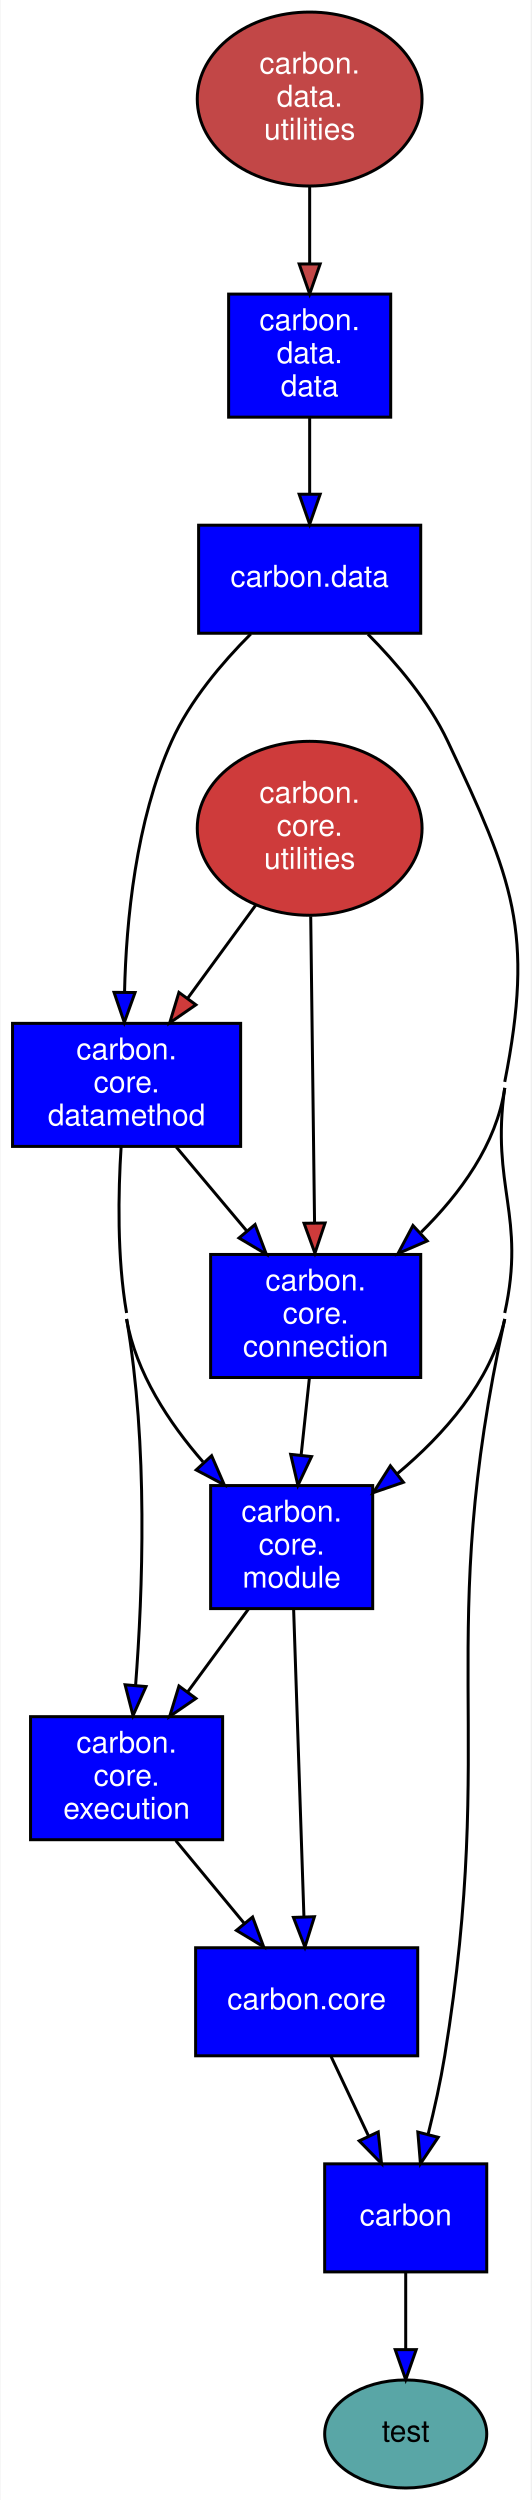
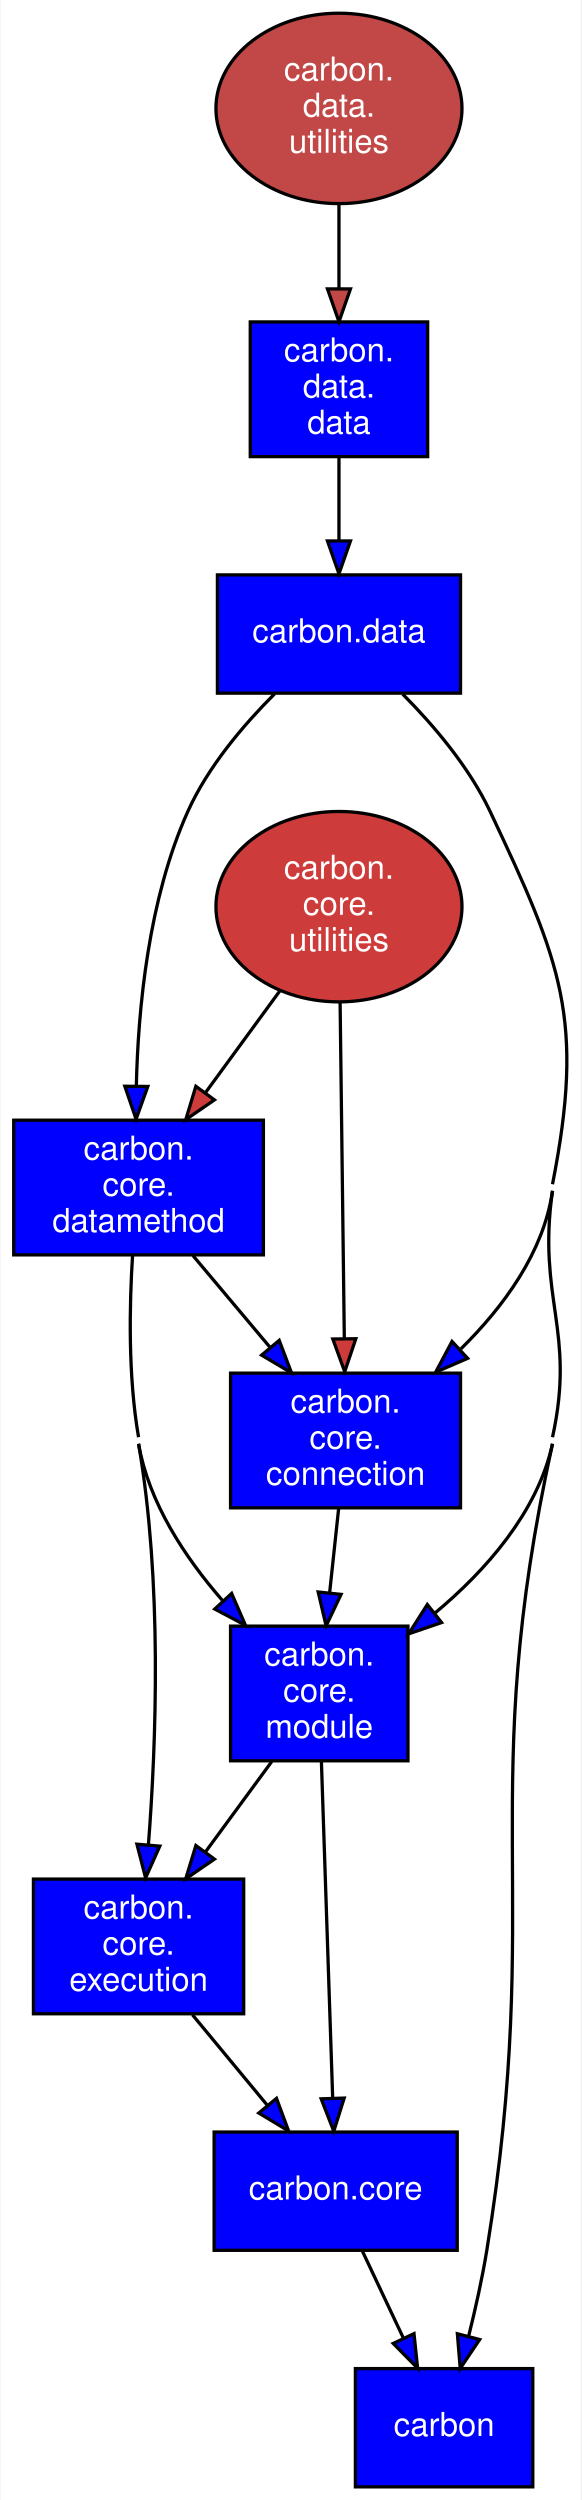
- <svg xmlns="http://www.w3.org/2000/svg" width="177pt" height="833pt" viewBox="0.00 0.00 176.64 832.97">
-   <g id="graph0" class="graph" transform="scale(1 1) rotate(0) translate(4 828.97)">
+ <svg xmlns="http://www.w3.org/2000/svg" width="177pt" height="761pt" viewBox="0.00 0.00 176.64 760.97">
+   <g id="graph0" class="graph" transform="scale(1 1) rotate(0) translate(4 756.97)">
    <style>.edge&gt;path:hover{stroke-width:8}</style>
-     <polygon fill="white" stroke="transparent" points="-4,4 -4,-828.97 172.64,-828.97 172.64,4 -4,4" />
+     <polygon fill="white" stroke="transparent" points="-4,4 -4,-756.97 172.64,-756.97 172.64,4 -4,4" />
    <g id="node1" class="node">
      <style>.edge&gt;path:hover{stroke-width:8}</style>
-       <polygon fill="blue" stroke="black" points="158,-108 104,-108 104,-72 158,-72 158,-108" />
-       <text text-anchor="middle" x="131" y="-87.5" font-family="Helvetica,sans-Serif" font-size="10.00" fill="white">carbon</text>
+       <polygon fill="blue" stroke="black" points="158,-36 104,-36 104,0 158,0 158,-36" />
+       <text text-anchor="middle" x="131" y="-15.5" font-family="Helvetica,sans-Serif" font-size="10.00" fill="white">carbon</text>
    </g>
-     <g id="node11" class="node">
+     <g id="node2" class="node">
      <style>.edge&gt;path:hover{stroke-width:8}</style>
-       <ellipse fill="#59a6a6" stroke="black" cx="131" cy="-18" rx="27" ry="18" />
-       <text text-anchor="middle" x="131" y="-15.5" font-family="Helvetica,sans-Serif" font-size="10.00" fill="#000000">test</text>
+       <polygon fill="blue" stroke="black" points="135,-108 61,-108 61,-72 135,-72 135,-108" />
+       <text text-anchor="middle" x="98" y="-87.5" font-family="Helvetica,sans-Serif" font-size="10.00" fill="white">carbon.core</text>
    </g>
    <g id="edge1" class="edge">
      <style>.edge&gt;path:hover{stroke-width:8}</style>
-       <path fill="none" stroke="black" d="M131,-71.7C131,-63.98 131,-54.71 131,-46.11" />
-       <polygon fill="blue" stroke="black" points="134.5,-46.1 131,-36.1 127.5,-46.1 134.5,-46.1" />
+       <path fill="none" stroke="black" d="M106.16,-71.7C109.91,-63.73 114.45,-54.1 118.62,-45.26" />
+       <polygon fill="blue" stroke="black" points="121.84,-46.64 122.94,-36.1 115.51,-43.66 121.84,-46.64" />
    </g>
-     <g id="node2" class="node">
+     <g id="node3" class="node">
      <style>.edge&gt;path:hover{stroke-width:8}</style>
-       <polygon fill="blue" stroke="black" points="135,-180 61,-180 61,-144 135,-144 135,-180" />
-       <text text-anchor="middle" x="98" y="-159.5" font-family="Helvetica,sans-Serif" font-size="10.00" fill="white">carbon.core</text>
+       <polygon fill="blue" stroke="black" points="136,-339 66,-339 66,-298 136,-298 136,-339" />
+       <text text-anchor="middle" x="101" y="-327" font-family="Helvetica,sans-Serif" font-size="10.00" fill="white">carbon.</text>
+       <text text-anchor="middle" x="101" y="-316" font-family="Helvetica,sans-Serif" font-size="10.00" fill="white">core.</text>
+       <text text-anchor="middle" x="101" y="-305" font-family="Helvetica,sans-Serif" font-size="10.00" fill="white">connection</text>
+     </g>
+     <g id="node6" class="node">
+       <style>.edge&gt;path:hover{stroke-width:8}</style>
+       <polygon fill="blue" stroke="black" points="120,-262 66,-262 66,-221 120,-221 120,-262" />
+       <text text-anchor="middle" x="93" y="-250" font-family="Helvetica,sans-Serif" font-size="10.00" fill="white">carbon.</text>
+       <text text-anchor="middle" x="93" y="-239" font-family="Helvetica,sans-Serif" font-size="10.00" fill="white">core.</text>
+       <text text-anchor="middle" x="93" y="-228" font-family="Helvetica,sans-Serif" font-size="10.00" fill="white">module</text>
    </g>
    <g id="edge2" class="edge">
      <style>.edge&gt;path:hover{stroke-width:8}</style>
-       <path fill="none" stroke="black" d="M106.16,-143.7C109.91,-135.73 114.45,-126.1 118.62,-117.26" />
-       <polygon fill="blue" stroke="black" points="121.84,-118.64 122.94,-108.1 115.51,-115.66 121.84,-118.64" />
+       <path fill="none" stroke="black" d="M98.9,-297.79C98.06,-289.96 97.08,-280.77 96.16,-272.16" />
+       <polygon fill="blue" stroke="black" points="99.63,-271.65 95.09,-262.07 92.67,-272.39 99.63,-271.65" />
    </g>
-     <g id="node3" class="node">
+     <g id="node4" class="node">
      <style>.edge&gt;path:hover{stroke-width:8}</style>
-       <polygon fill="blue" stroke="black" points="136,-411 66,-411 66,-370 136,-370 136,-411" />
-       <text text-anchor="middle" x="101" y="-399" font-family="Helvetica,sans-Serif" font-size="10.00" fill="white">carbon.</text>
-       <text text-anchor="middle" x="101" y="-388" font-family="Helvetica,sans-Serif" font-size="10.00" fill="white">core.</text>
-       <text text-anchor="middle" x="101" y="-377" font-family="Helvetica,sans-Serif" font-size="10.00" fill="white">connection</text>
-     </g>
-     <g id="node6" class="node">
-       <style>.edge&gt;path:hover{stroke-width:8}</style>
-       <polygon fill="blue" stroke="black" points="120,-334 66,-334 66,-293 120,-293 120,-334" />
-       <text text-anchor="middle" x="93" y="-322" font-family="Helvetica,sans-Serif" font-size="10.00" fill="white">carbon.</text>
-       <text text-anchor="middle" x="93" y="-311" font-family="Helvetica,sans-Serif" font-size="10.00" fill="white">core.</text>
-       <text text-anchor="middle" x="93" y="-300" font-family="Helvetica,sans-Serif" font-size="10.00" fill="white">module</text>
+       <polygon fill="blue" stroke="black" points="76,-416 0,-416 0,-375 76,-375 76,-416" />
+       <text text-anchor="middle" x="38" y="-404" font-family="Helvetica,sans-Serif" font-size="10.00" fill="white">carbon.</text>
+       <text text-anchor="middle" x="38" y="-393" font-family="Helvetica,sans-Serif" font-size="10.00" fill="white">core.</text>
+       <text text-anchor="middle" x="38" y="-382" font-family="Helvetica,sans-Serif" font-size="10.00" fill="white">datamethod</text>
    </g>
    <g id="edge3" class="edge">
      <style>.edge&gt;path:hover{stroke-width:8}</style>
-       <path fill="none" stroke="black" d="M98.9,-369.79C98.06,-361.96 97.08,-352.77 96.16,-344.16" />
-       <polygon fill="blue" stroke="black" points="99.63,-343.65 95.09,-334.07 92.67,-344.39 99.63,-343.65" />
+       <path fill="none" stroke="black" d="M54.55,-374.79C61.71,-366.27 70.22,-356.14 77.98,-346.9" />
+       <polygon fill="blue" stroke="black" points="80.81,-348.98 84.56,-339.07 75.45,-344.48 80.81,-348.98" />
    </g>
-     <g id="node4" class="node">
+     <g id="node5" class="node">
      <style>.edge&gt;path:hover{stroke-width:8}</style>
-       <polygon fill="blue" stroke="black" points="76,-488 0,-488 0,-447 76,-447 76,-488" />
-       <text text-anchor="middle" x="38" y="-476" font-family="Helvetica,sans-Serif" font-size="10.00" fill="white">carbon.</text>
-       <text text-anchor="middle" x="38" y="-465" font-family="Helvetica,sans-Serif" font-size="10.00" fill="white">core.</text>
-       <text text-anchor="middle" x="38" y="-454" font-family="Helvetica,sans-Serif" font-size="10.00" fill="white">datamethod</text>
+       <polygon fill="blue" stroke="black" points="70,-185 6,-185 6,-144 70,-144 70,-185" />
+       <text text-anchor="middle" x="38" y="-173" font-family="Helvetica,sans-Serif" font-size="10.00" fill="white">carbon.</text>
+       <text text-anchor="middle" x="38" y="-162" font-family="Helvetica,sans-Serif" font-size="10.00" fill="white">core.</text>
+       <text text-anchor="middle" x="38" y="-151" font-family="Helvetica,sans-Serif" font-size="10.00" fill="white">execution</text>
    </g>
    <g id="edge4" class="edge">
      <style>.edge&gt;path:hover{stroke-width:8}</style>
-       <path fill="none" stroke="black" d="M54.55,-446.79C61.71,-438.27 70.22,-428.14 77.98,-418.9" />
-       <polygon fill="blue" stroke="black" points="80.81,-420.98 84.56,-411.07 75.45,-416.48 80.81,-420.98" />
-     </g>
-     <g id="node5" class="node">
-       <style>.edge&gt;path:hover{stroke-width:8}</style>
-       <polygon fill="blue" stroke="black" points="70,-257 6,-257 6,-216 70,-216 70,-257" />
-       <text text-anchor="middle" x="38" y="-245" font-family="Helvetica,sans-Serif" font-size="10.00" fill="white">carbon.</text>
-       <text text-anchor="middle" x="38" y="-234" font-family="Helvetica,sans-Serif" font-size="10.00" fill="white">core.</text>
-       <text text-anchor="middle" x="38" y="-223" font-family="Helvetica,sans-Serif" font-size="10.00" fill="white">execution</text>
+       <path fill="none" stroke="black" d="M36.18,-374.92C35.21,-359.69 34.78,-338.1 38,-319.5" />
+       <path fill="none" stroke="black" d="M38,-317.5C45.25,-275.63 43.38,-226.3 41,-195.46" />
+       <polygon fill="blue" stroke="black" points="44.47,-195.03 40.14,-185.36 37.5,-195.62 44.47,-195.03" />
    </g>
    <g id="edge5" class="edge">
      <style>.edge&gt;path:hover{stroke-width:8}</style>
-       <path fill="none" stroke="black" d="M36.18,-446.92C35.21,-431.69 34.78,-410.1 38,-391.5" />
-       <path fill="none" stroke="black" d="M38,-389.5C45.25,-347.63 43.38,-298.3 41,-267.46" />
-       <polygon fill="blue" stroke="black" points="44.47,-267.03 40.14,-257.36 37.5,-267.62 44.47,-267.03" />
+       <path fill="none" stroke="black" d="M38,-317.5C41.1,-299.58 52.12,-282.91 63.49,-269.86" />
+       <polygon fill="blue" stroke="black" points="66.33,-271.95 70.55,-262.23 61.19,-267.2 66.33,-271.95" />
    </g>
    <g id="edge6" class="edge">
      <style>.edge&gt;path:hover{stroke-width:8}</style>
-       <path fill="none" stroke="black" d="M38,-389.5C41.1,-371.58 52.12,-354.91 63.49,-341.86" />
-       <polygon fill="blue" stroke="black" points="66.33,-343.95 70.55,-334.23 61.19,-339.2 66.33,-343.95" />
+       <path fill="none" stroke="black" d="M54.4,-143.69C61.41,-135.21 69.68,-125.22 77.12,-116.23" />
+       <polygon fill="blue" stroke="black" points="79.99,-118.25 83.67,-108.32 74.59,-113.79 79.99,-118.25" />
    </g>
    <g id="edge7" class="edge">
      <style>.edge&gt;path:hover{stroke-width:8}</style>
-       <path fill="none" stroke="black" d="M54.4,-215.69C61.41,-207.21 69.68,-197.22 77.12,-188.23" />
-       <polygon fill="blue" stroke="black" points="79.99,-190.25 83.67,-180.32 74.59,-185.79 79.99,-190.25" />
+       <path fill="none" stroke="black" d="M93.65,-220.96C94.53,-194.73 96.09,-148.03 97.09,-118.33" />
+       <polygon fill="blue" stroke="black" points="100.59,-118.34 97.42,-108.23 93.59,-118.11 100.59,-118.34" />
    </g>
    <g id="edge8" class="edge">
      <style>.edge&gt;path:hover{stroke-width:8}</style>
-       <path fill="none" stroke="black" d="M93.65,-292.96C94.53,-266.73 96.09,-220.03 97.09,-190.33" />
-       <polygon fill="blue" stroke="black" points="100.59,-190.34 97.42,-180.23 93.59,-190.11 100.59,-190.34" />
+       <path fill="none" stroke="black" d="M78.55,-220.79C72.36,-212.35 65.02,-202.35 58.3,-193.18" />
+       <polygon fill="blue" stroke="black" points="61.09,-191.07 52.35,-185.07 55.45,-195.21 61.09,-191.07" />
+     </g>
+     <g id="node7" class="node">
+       <style>.edge&gt;path:hover{stroke-width:8}</style>
+       <ellipse fill="#ce3b3b" stroke="black" cx="99" cy="-480.99" rx="37.45" ry="28.98" />
+       <text text-anchor="middle" x="99" y="-489.49" font-family="Helvetica,sans-Serif" font-size="10.00" fill="#ffffff">carbon.</text>
+       <text text-anchor="middle" x="99" y="-478.49" font-family="Helvetica,sans-Serif" font-size="10.00" fill="#ffffff">core.</text>
+       <text text-anchor="middle" x="99" y="-467.49" font-family="Helvetica,sans-Serif" font-size="10.00" fill="#ffffff">utilities</text>
    </g>
    <g id="edge9" class="edge">
      <style>.edge&gt;path:hover{stroke-width:8}</style>
-       <path fill="none" stroke="black" d="M78.55,-292.79C72.36,-284.35 65.02,-274.35 58.3,-265.18" />
-       <polygon fill="blue" stroke="black" points="61.09,-263.07 52.35,-257.07 55.45,-267.21 61.09,-263.07" />
-     </g>
-     <g id="node7" class="node">
-       <style>.edge&gt;path:hover{stroke-width:8}</style>
-       <ellipse fill="#ce3b3b" stroke="black" cx="99" cy="-552.99" rx="37.45" ry="28.98" />
-       <text text-anchor="middle" x="99" y="-561.49" font-family="Helvetica,sans-Serif" font-size="10.00" fill="#ffffff">carbon.</text>
-       <text text-anchor="middle" x="99" y="-550.49" font-family="Helvetica,sans-Serif" font-size="10.00" fill="#ffffff">core.</text>
-       <text text-anchor="middle" x="99" y="-539.49" font-family="Helvetica,sans-Serif" font-size="10.00" fill="#ffffff">utilities</text>
+       <path fill="none" stroke="black" d="M99.35,-451.67C99.71,-422.98 100.26,-378.76 100.63,-349.49" />
+       <polygon fill="#ce3b3b" stroke="black" points="104.13,-349.48 100.75,-339.43 97.13,-349.39 104.13,-349.48" />
    </g>
    <g id="edge10" class="edge">
      <style>.edge&gt;path:hover{stroke-width:8}</style>
-       <path fill="none" stroke="black" d="M99.35,-523.67C99.71,-494.98 100.26,-450.76 100.63,-421.49" />
-       <polygon fill="#ce3b3b" stroke="black" points="104.13,-421.48 100.75,-411.43 97.13,-421.39 104.13,-421.48" />
+       <path fill="none" stroke="black" d="M81.03,-455.39C73.89,-445.62 65.64,-434.33 58.29,-424.27" />
+       <polygon fill="#ce3b3b" stroke="black" points="61.09,-422.18 52.37,-416.17 55.44,-426.31 61.09,-422.18" />
+     </g>
+     <g id="node8" class="node">
+       <style>.edge&gt;path:hover{stroke-width:8}</style>
+       <polygon fill="blue" stroke="black" points="136,-581.98 62,-581.98 62,-545.98 136,-545.98 136,-581.98" />
+       <text text-anchor="middle" x="99" y="-561.48" font-family="Helvetica,sans-Serif" font-size="10.00" fill="white">carbon.data</text>
    </g>
    <g id="edge11" class="edge">
      <style>.edge&gt;path:hover{stroke-width:8}</style>
-       <path fill="none" stroke="black" d="M81.03,-527.39C73.89,-517.62 65.64,-506.33 58.29,-496.27" />
-       <polygon fill="#ce3b3b" stroke="black" points="61.09,-494.18 52.37,-488.17 55.44,-498.31 61.09,-494.18" />
-     </g>
-     <g id="node8" class="node">
-       <style>.edge&gt;path:hover{stroke-width:8}</style>
-       <polygon fill="blue" stroke="black" points="136,-653.98 62,-653.98 62,-617.98 136,-617.98 136,-653.98" />
-       <text text-anchor="middle" x="99" y="-633.48" font-family="Helvetica,sans-Serif" font-size="10.00" fill="white">carbon.data</text>
+       <path fill="none" stroke="black" d="M164,-317.5C140.54,-210.57 161.54,-180.06 144,-72 142.61,-63.45 140.56,-54.25 138.49,-45.95" />
+       <polygon fill="blue" stroke="black" points="141.82,-44.84 135.91,-36.04 135.04,-46.6 141.82,-44.84" />
    </g>
    <g id="edge12" class="edge">
      <style>.edge&gt;path:hover{stroke-width:8}</style>
-       <path fill="none" stroke="black" d="M164,-389.5C140.54,-282.57 161.54,-252.06 144,-144 142.61,-135.45 140.56,-126.25 138.49,-117.95" />
-       <polygon fill="blue" stroke="black" points="141.82,-116.84 135.91,-108.04 135.04,-118.6 141.82,-116.84" />
+       <path fill="none" stroke="black" d="M118.41,-545.67C127.92,-536.1 138.66,-523.43 145,-509.98 166.8,-463.72 173.87,-446.68 164,-396.5" />
+       <path fill="none" stroke="black" d="M164,-394.5C161.33,-375.78 149.1,-359.18 136.11,-346.38" />
+       <polygon fill="blue" stroke="black" points="138.16,-343.51 128.44,-339.3 133.41,-348.65 138.16,-343.51" />
    </g>
    <g id="edge13" class="edge">
      <style>.edge&gt;path:hover{stroke-width:8}</style>
-       <path fill="none" stroke="black" d="M118.41,-617.67C127.92,-608.1 138.66,-595.43 145,-581.98 166.8,-535.72 173.87,-518.68 164,-468.5" />
-       <path fill="none" stroke="black" d="M164,-466.5C161.33,-447.78 149.1,-431.18 136.11,-418.38" />
-       <polygon fill="blue" stroke="black" points="138.16,-415.51 128.44,-411.3 133.41,-420.65 138.16,-415.51" />
+       <path fill="none" stroke="black" d="M79.4,-545.76C69.84,-536.21 59.1,-523.54 53,-509.98 41.04,-483.43 37.86,-450.08 37.32,-426.43" />
+       <polygon fill="blue" stroke="black" points="40.82,-426.27 37.24,-416.3 33.82,-426.33 40.82,-426.27" />
    </g>
    <g id="edge14" class="edge">
      <style>.edge&gt;path:hover{stroke-width:8}</style>
-       <path fill="none" stroke="black" d="M79.4,-617.76C69.84,-608.21 59.1,-595.54 53,-581.98 41.04,-555.43 37.86,-522.08 37.32,-498.43" />
-       <polygon fill="blue" stroke="black" points="40.82,-498.27 37.24,-488.3 33.82,-498.33 40.82,-498.27" />
+       <path fill="none" stroke="black" d="M164,-394.5C159.29,-361.5 171.14,-352.06 164,-319.5" />
+       <path fill="none" stroke="black" d="M164,-317.5C159.42,-296.62 143.71,-278.92 128.22,-265.97" />
+       <polygon fill="blue" stroke="black" points="130.23,-263.09 120.21,-259.64 125.89,-268.58 130.23,-263.09" />
+     </g>
+     <g id="node9" class="node">
+       <style>.edge&gt;path:hover{stroke-width:8}</style>
+       <polygon fill="blue" stroke="black" points="126,-658.98 72,-658.98 72,-617.98 126,-617.98 126,-658.98" />
+       <text text-anchor="middle" x="99" y="-646.98" font-family="Helvetica,sans-Serif" font-size="10.00" fill="white">carbon.</text>
+       <text text-anchor="middle" x="99" y="-635.98" font-family="Helvetica,sans-Serif" font-size="10.00" fill="white">data.</text>
+       <text text-anchor="middle" x="99" y="-624.98" font-family="Helvetica,sans-Serif" font-size="10.00" fill="white">data</text>
    </g>
    <g id="edge15" class="edge">
      <style>.edge&gt;path:hover{stroke-width:8}</style>
-       <path fill="none" stroke="black" d="M164,-466.5C159.29,-433.5 171.14,-424.06 164,-391.5" />
-       <path fill="none" stroke="black" d="M164,-389.5C159.42,-368.62 143.71,-350.92 128.22,-337.97" />
-       <polygon fill="blue" stroke="black" points="130.23,-335.09 120.21,-331.64 125.89,-340.58 130.23,-335.09" />
+       <path fill="none" stroke="black" d="M99,-617.67C99,-609.89 99,-600.82 99,-592.43" />
+       <polygon fill="blue" stroke="black" points="102.5,-592.3 99,-582.3 95.5,-592.3 102.5,-592.3" />
    </g>
-     <g id="node9" class="node">
+     <g id="node10" class="node">
      <style>.edge&gt;path:hover{stroke-width:8}</style>
-       <polygon fill="blue" stroke="black" points="126,-730.98 72,-730.98 72,-689.98 126,-689.98 126,-730.98" />
-       <text text-anchor="middle" x="99" y="-718.98" font-family="Helvetica,sans-Serif" font-size="10.00" fill="white">carbon.</text>
-       <text text-anchor="middle" x="99" y="-707.98" font-family="Helvetica,sans-Serif" font-size="10.00" fill="white">data.</text>
-       <text text-anchor="middle" x="99" y="-696.98" font-family="Helvetica,sans-Serif" font-size="10.00" fill="white">data</text>
+       <ellipse fill="#c24747" stroke="black" cx="99" cy="-723.97" rx="37.45" ry="28.98" />
+       <text text-anchor="middle" x="99" y="-732.47" font-family="Helvetica,sans-Serif" font-size="10.00" fill="#ffffff">carbon.</text>
+       <text text-anchor="middle" x="99" y="-721.47" font-family="Helvetica,sans-Serif" font-size="10.00" fill="#ffffff">data.</text>
+       <text text-anchor="middle" x="99" y="-710.47" font-family="Helvetica,sans-Serif" font-size="10.00" fill="#ffffff">utilities</text>
    </g>
    <g id="edge16" class="edge">
      <style>.edge&gt;path:hover{stroke-width:8}</style>
-       <path fill="none" stroke="black" d="M99,-689.67C99,-681.89 99,-672.82 99,-664.43" />
-       <polygon fill="blue" stroke="black" points="102.5,-664.3 99,-654.3 95.5,-664.3 102.5,-664.3" />
-     </g>
-     <g id="node10" class="node">
-       <style>.edge&gt;path:hover{stroke-width:8}</style>
-       <ellipse fill="#c24747" stroke="black" cx="99" cy="-795.97" rx="37.45" ry="28.98" />
-       <text text-anchor="middle" x="99" y="-804.47" font-family="Helvetica,sans-Serif" font-size="10.00" fill="#ffffff">carbon.</text>
-       <text text-anchor="middle" x="99" y="-793.47" font-family="Helvetica,sans-Serif" font-size="10.00" fill="#ffffff">data.</text>
-       <text text-anchor="middle" x="99" y="-782.47" font-family="Helvetica,sans-Serif" font-size="10.00" fill="#ffffff">utilities</text>
-     </g>
-     <g id="edge17" class="edge">
-       <style>.edge&gt;path:hover{stroke-width:8}</style>
-       <path fill="none" stroke="black" d="M99,-766.71C99,-758.46 99,-749.42 99,-741.09" />
-       <polygon fill="#c24747" stroke="black" points="102.5,-741.03 99,-731.03 95.5,-741.03 102.5,-741.03" />
+       <path fill="none" stroke="black" d="M99,-694.71C99,-686.46 99,-677.42 99,-669.09" />
+       <polygon fill="#c24747" stroke="black" points="102.5,-669.03 99,-659.03 95.5,-669.03 102.5,-669.03" />
    </g>
  </g>
</svg>
